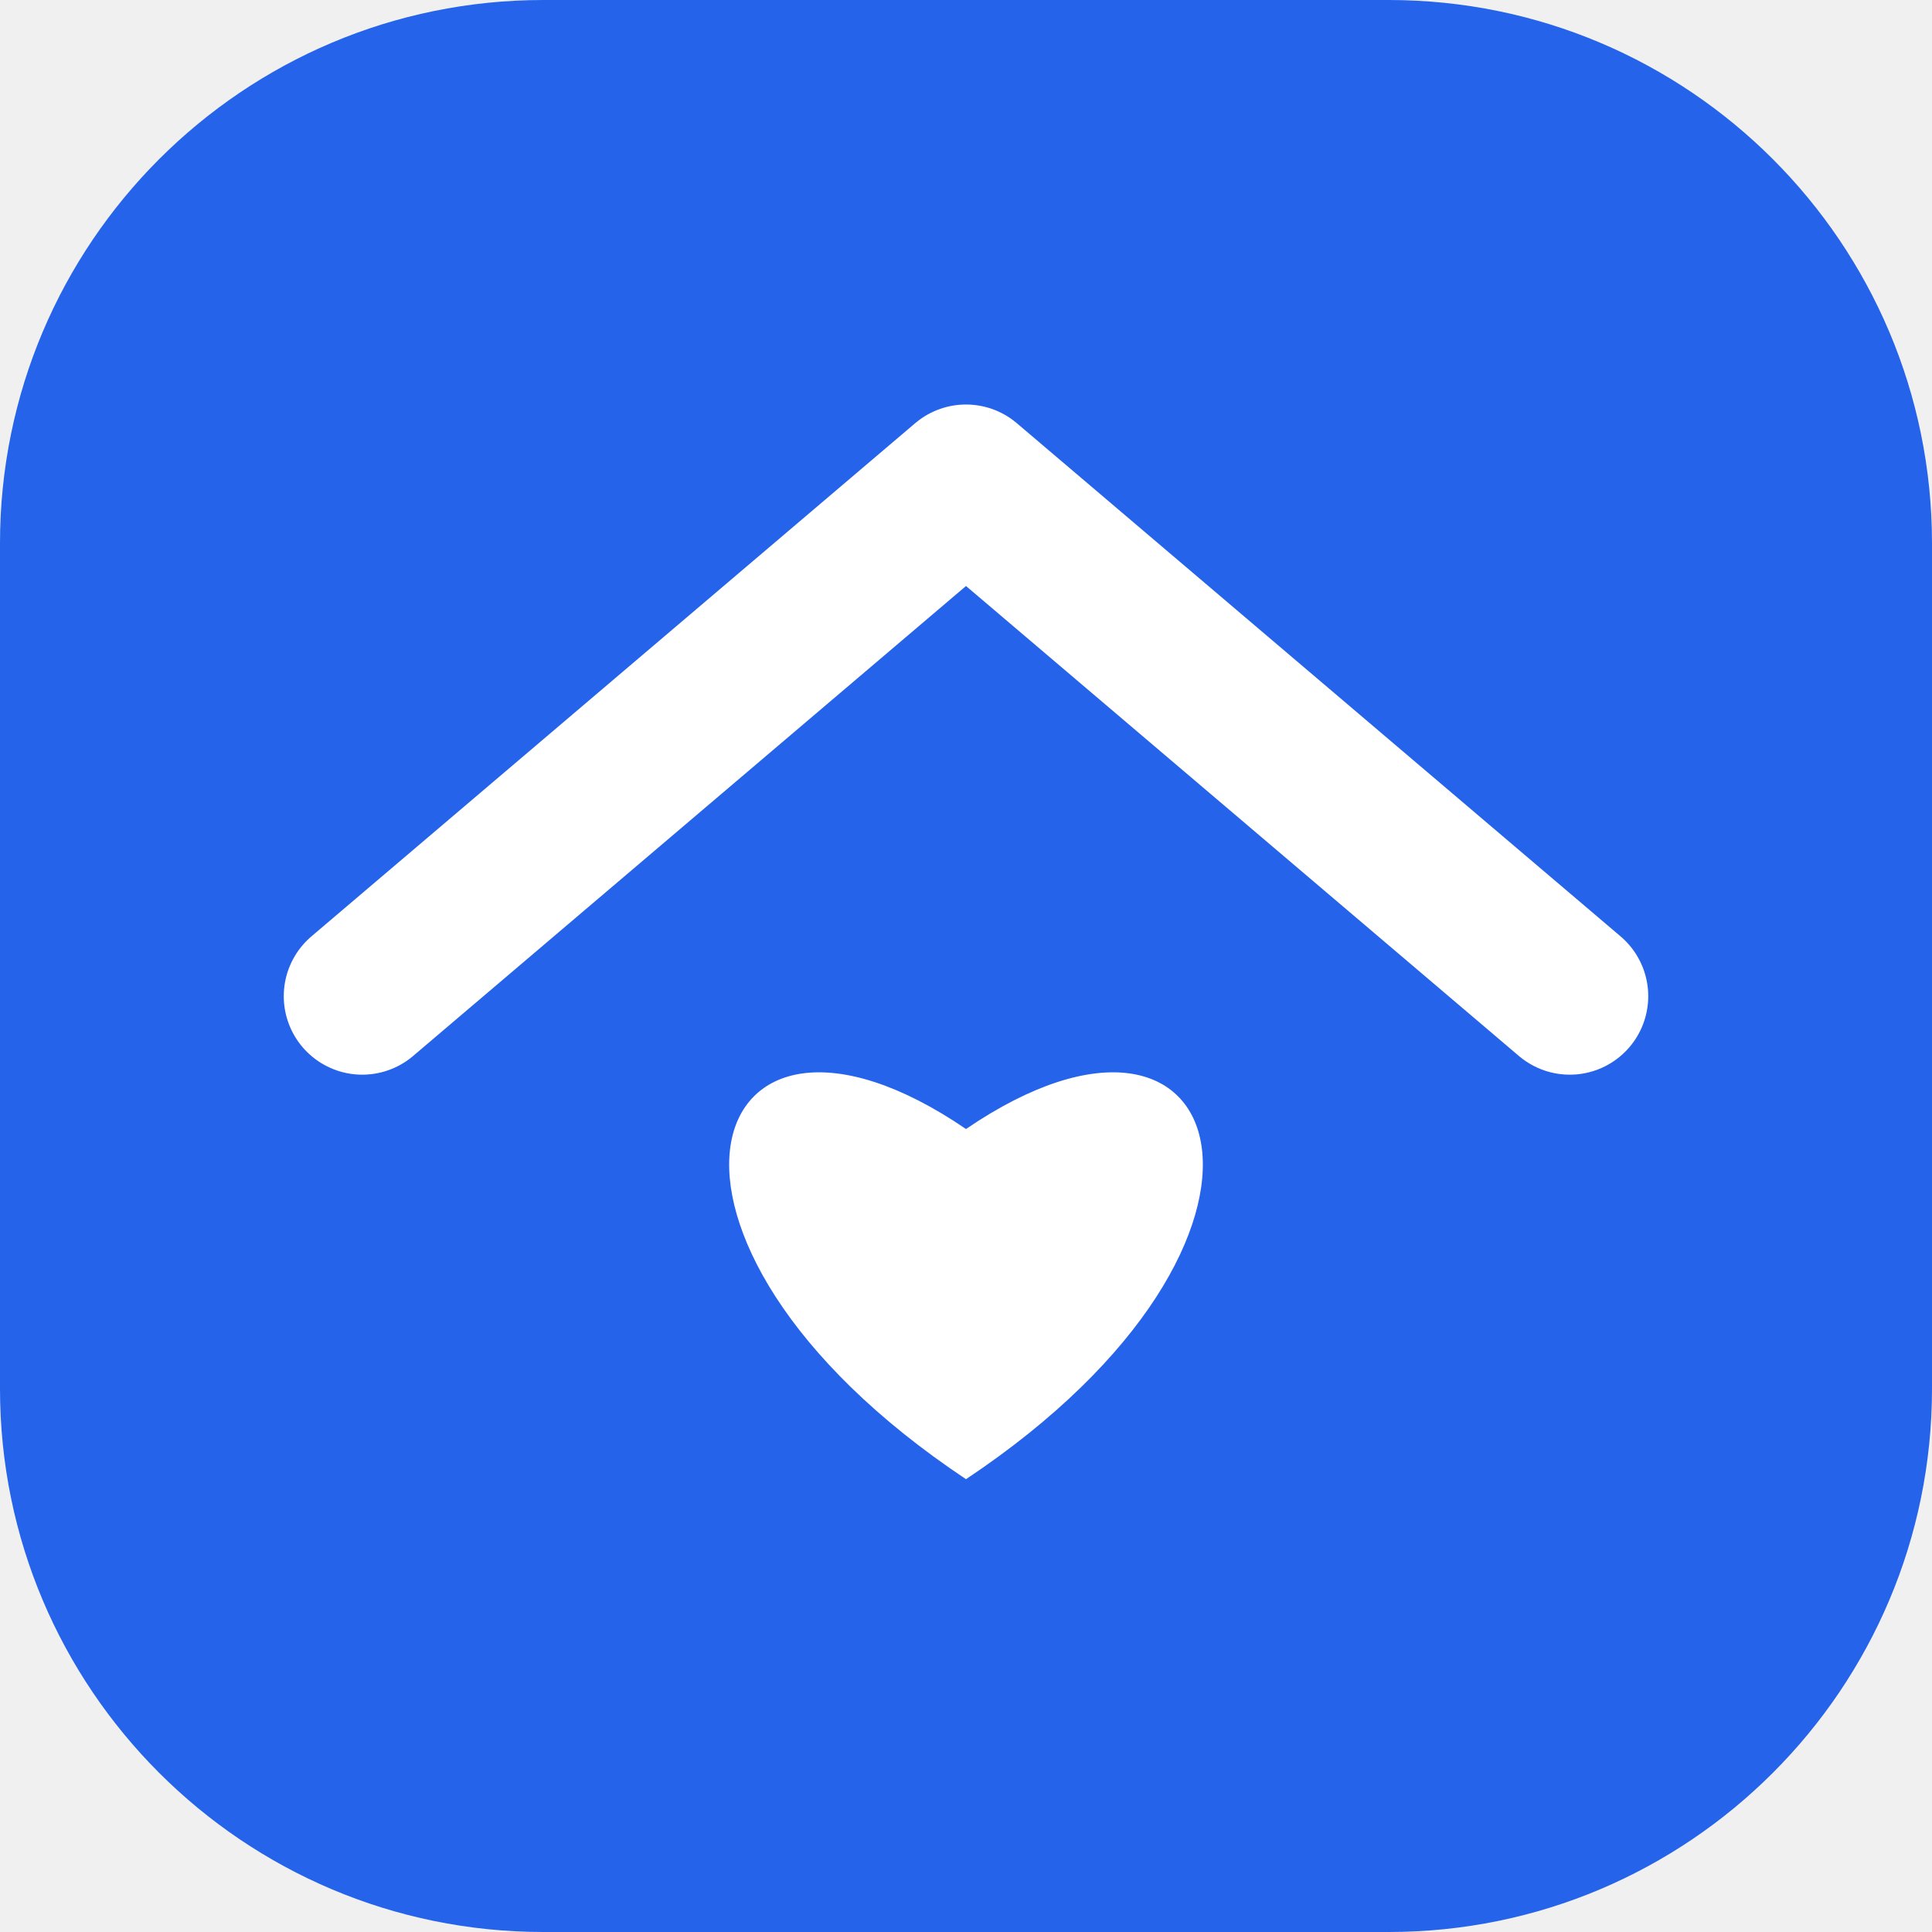
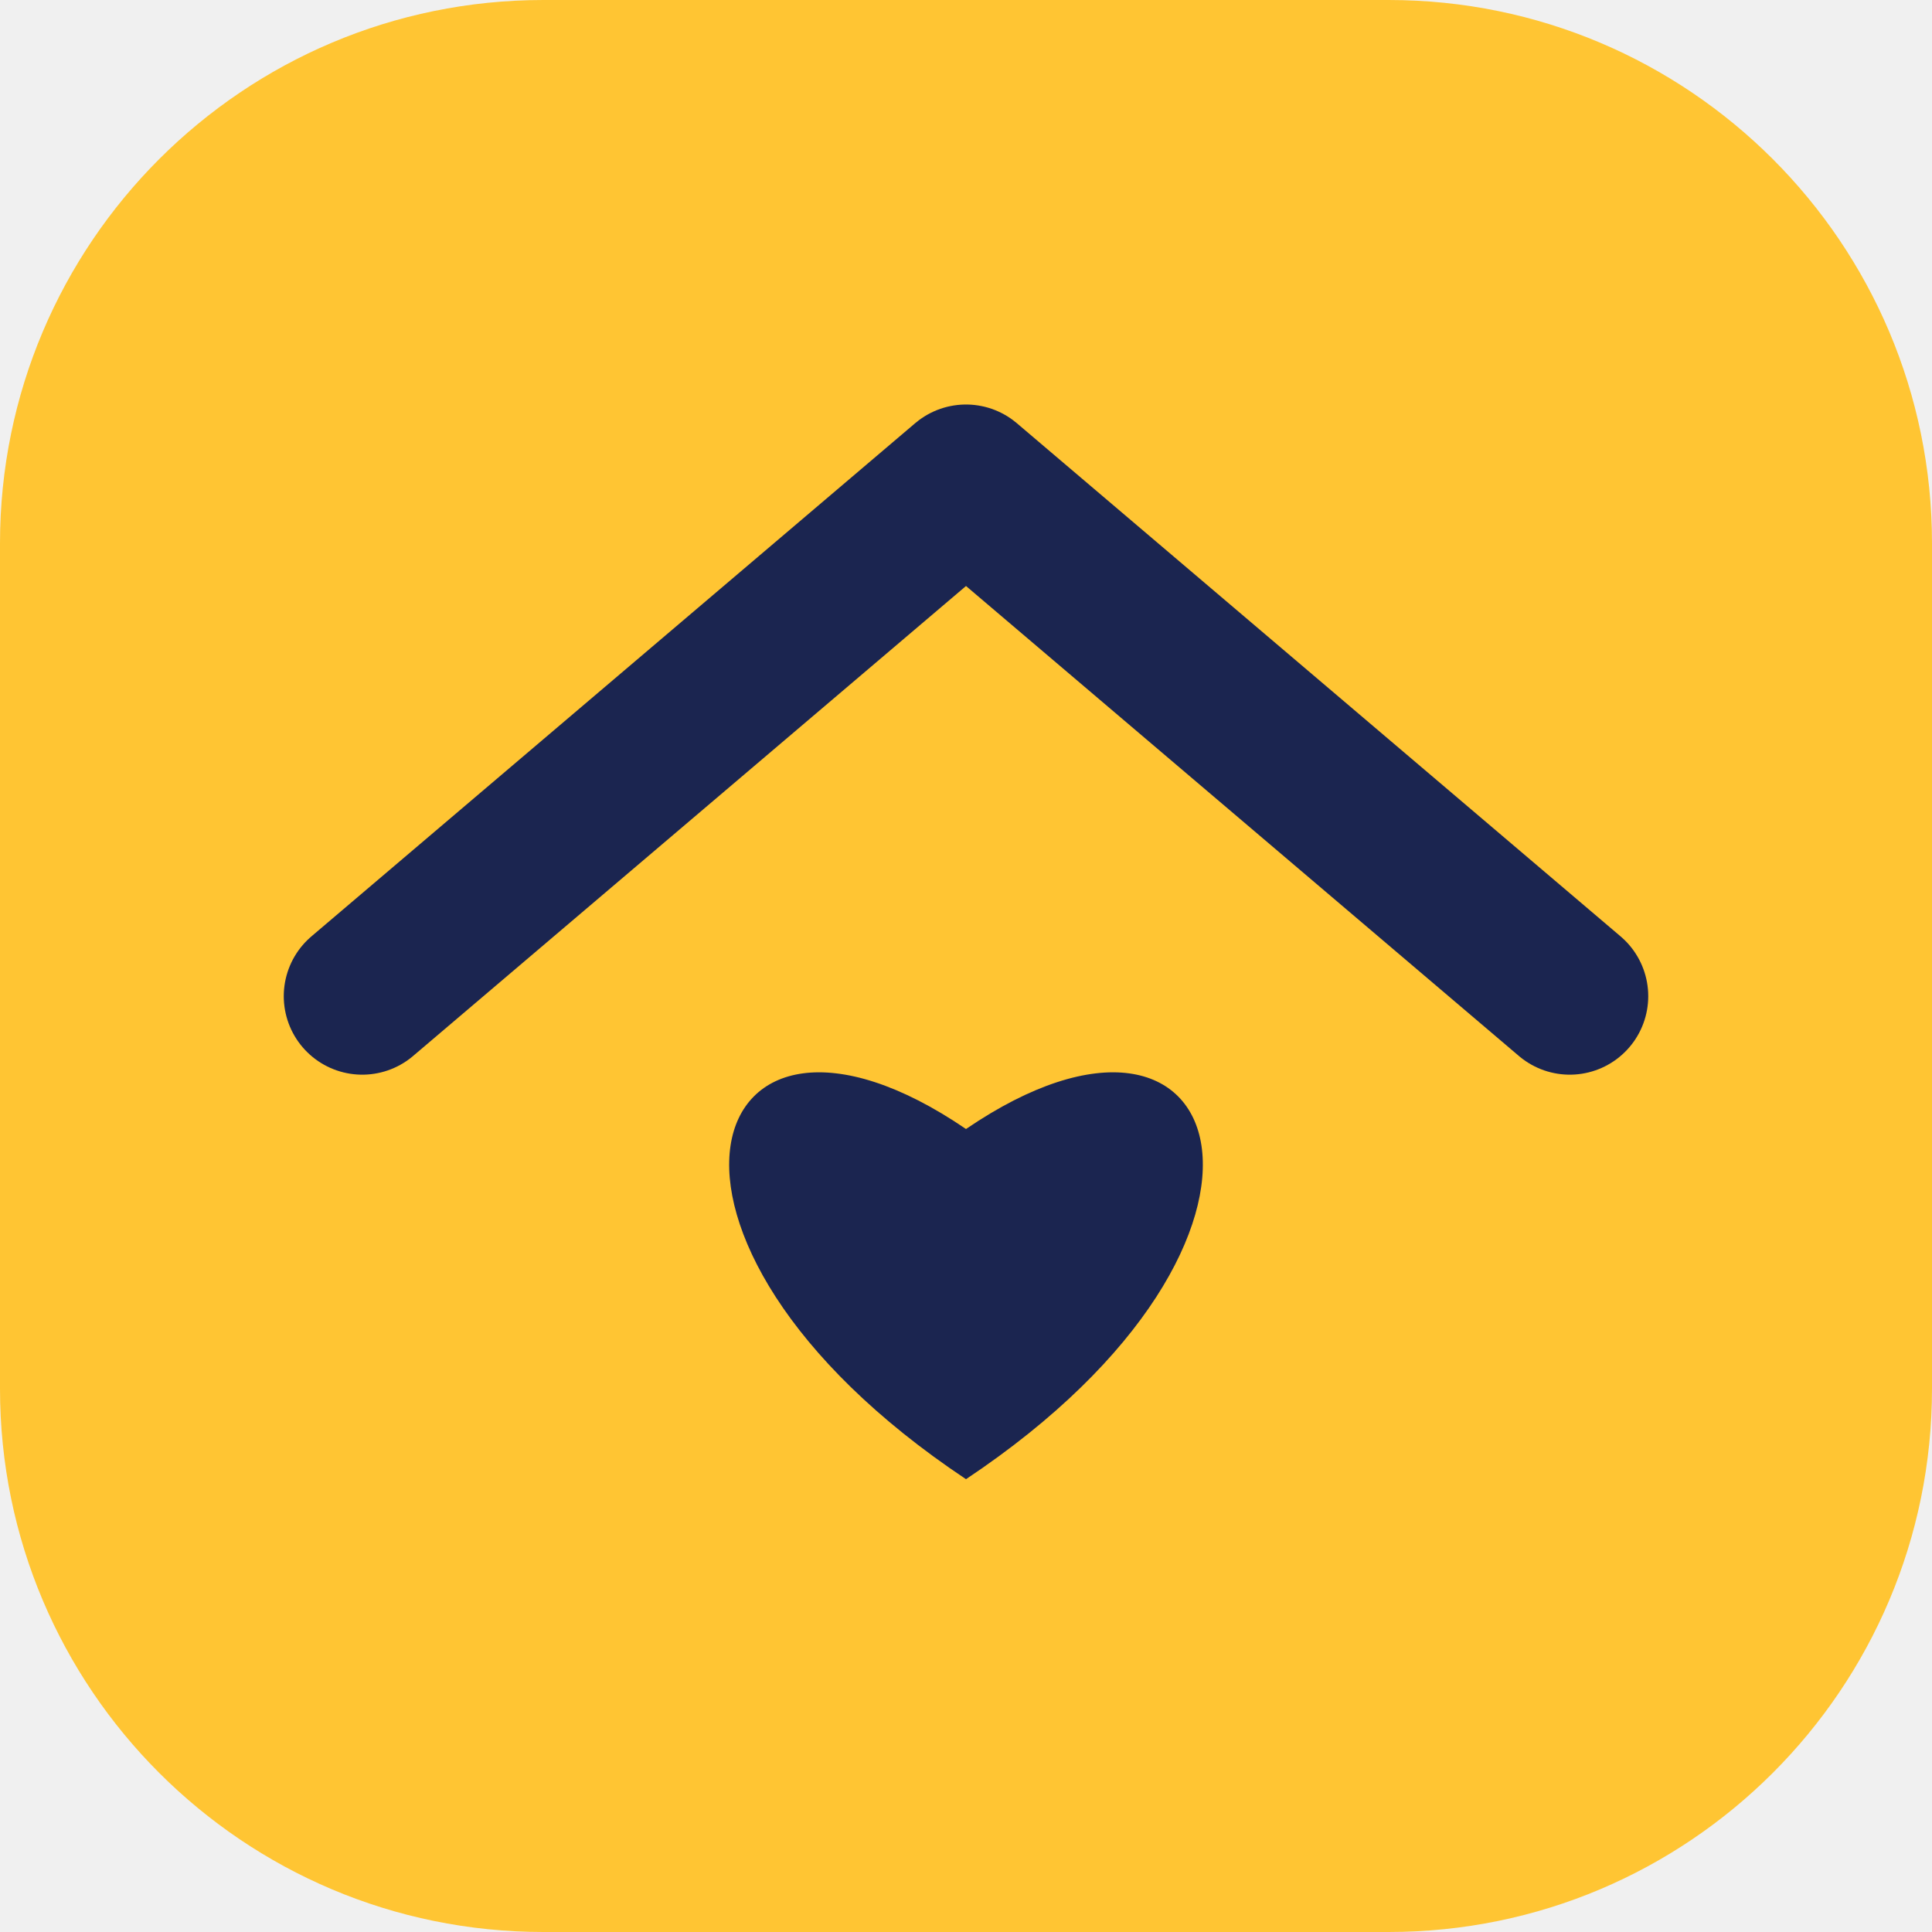
<svg xmlns="http://www.w3.org/2000/svg" viewBox="0 0 32 32">
-   <rect width="32" height="32" rx="9" fill="#2563eb" />
-   <path d="M6 16.500 16 8l10 8.500" fill="none" stroke="#fff" stroke-width="2.600" stroke-linecap="round" stroke-linejoin="round" />
-   <path d="M16 24.500c-6-4-4.400-8.800 0-5.800 4.400-3 6 1.800 0 5.800z" fill="#fff" />
+   <rect width="32" height="32" rx="9" fill="#ffc533" />
+   <path d="M6 16.500 16 8l10 8.500" fill="none" stroke="#1b2550" stroke-width="2.600" stroke-linecap="round" stroke-linejoin="round" />
+   <path d="M16 24.500c-6-4-4.400-8.800 0-5.800 4.400-3 6 1.800 0 5.800z" fill="#1b2550" />
</svg>
